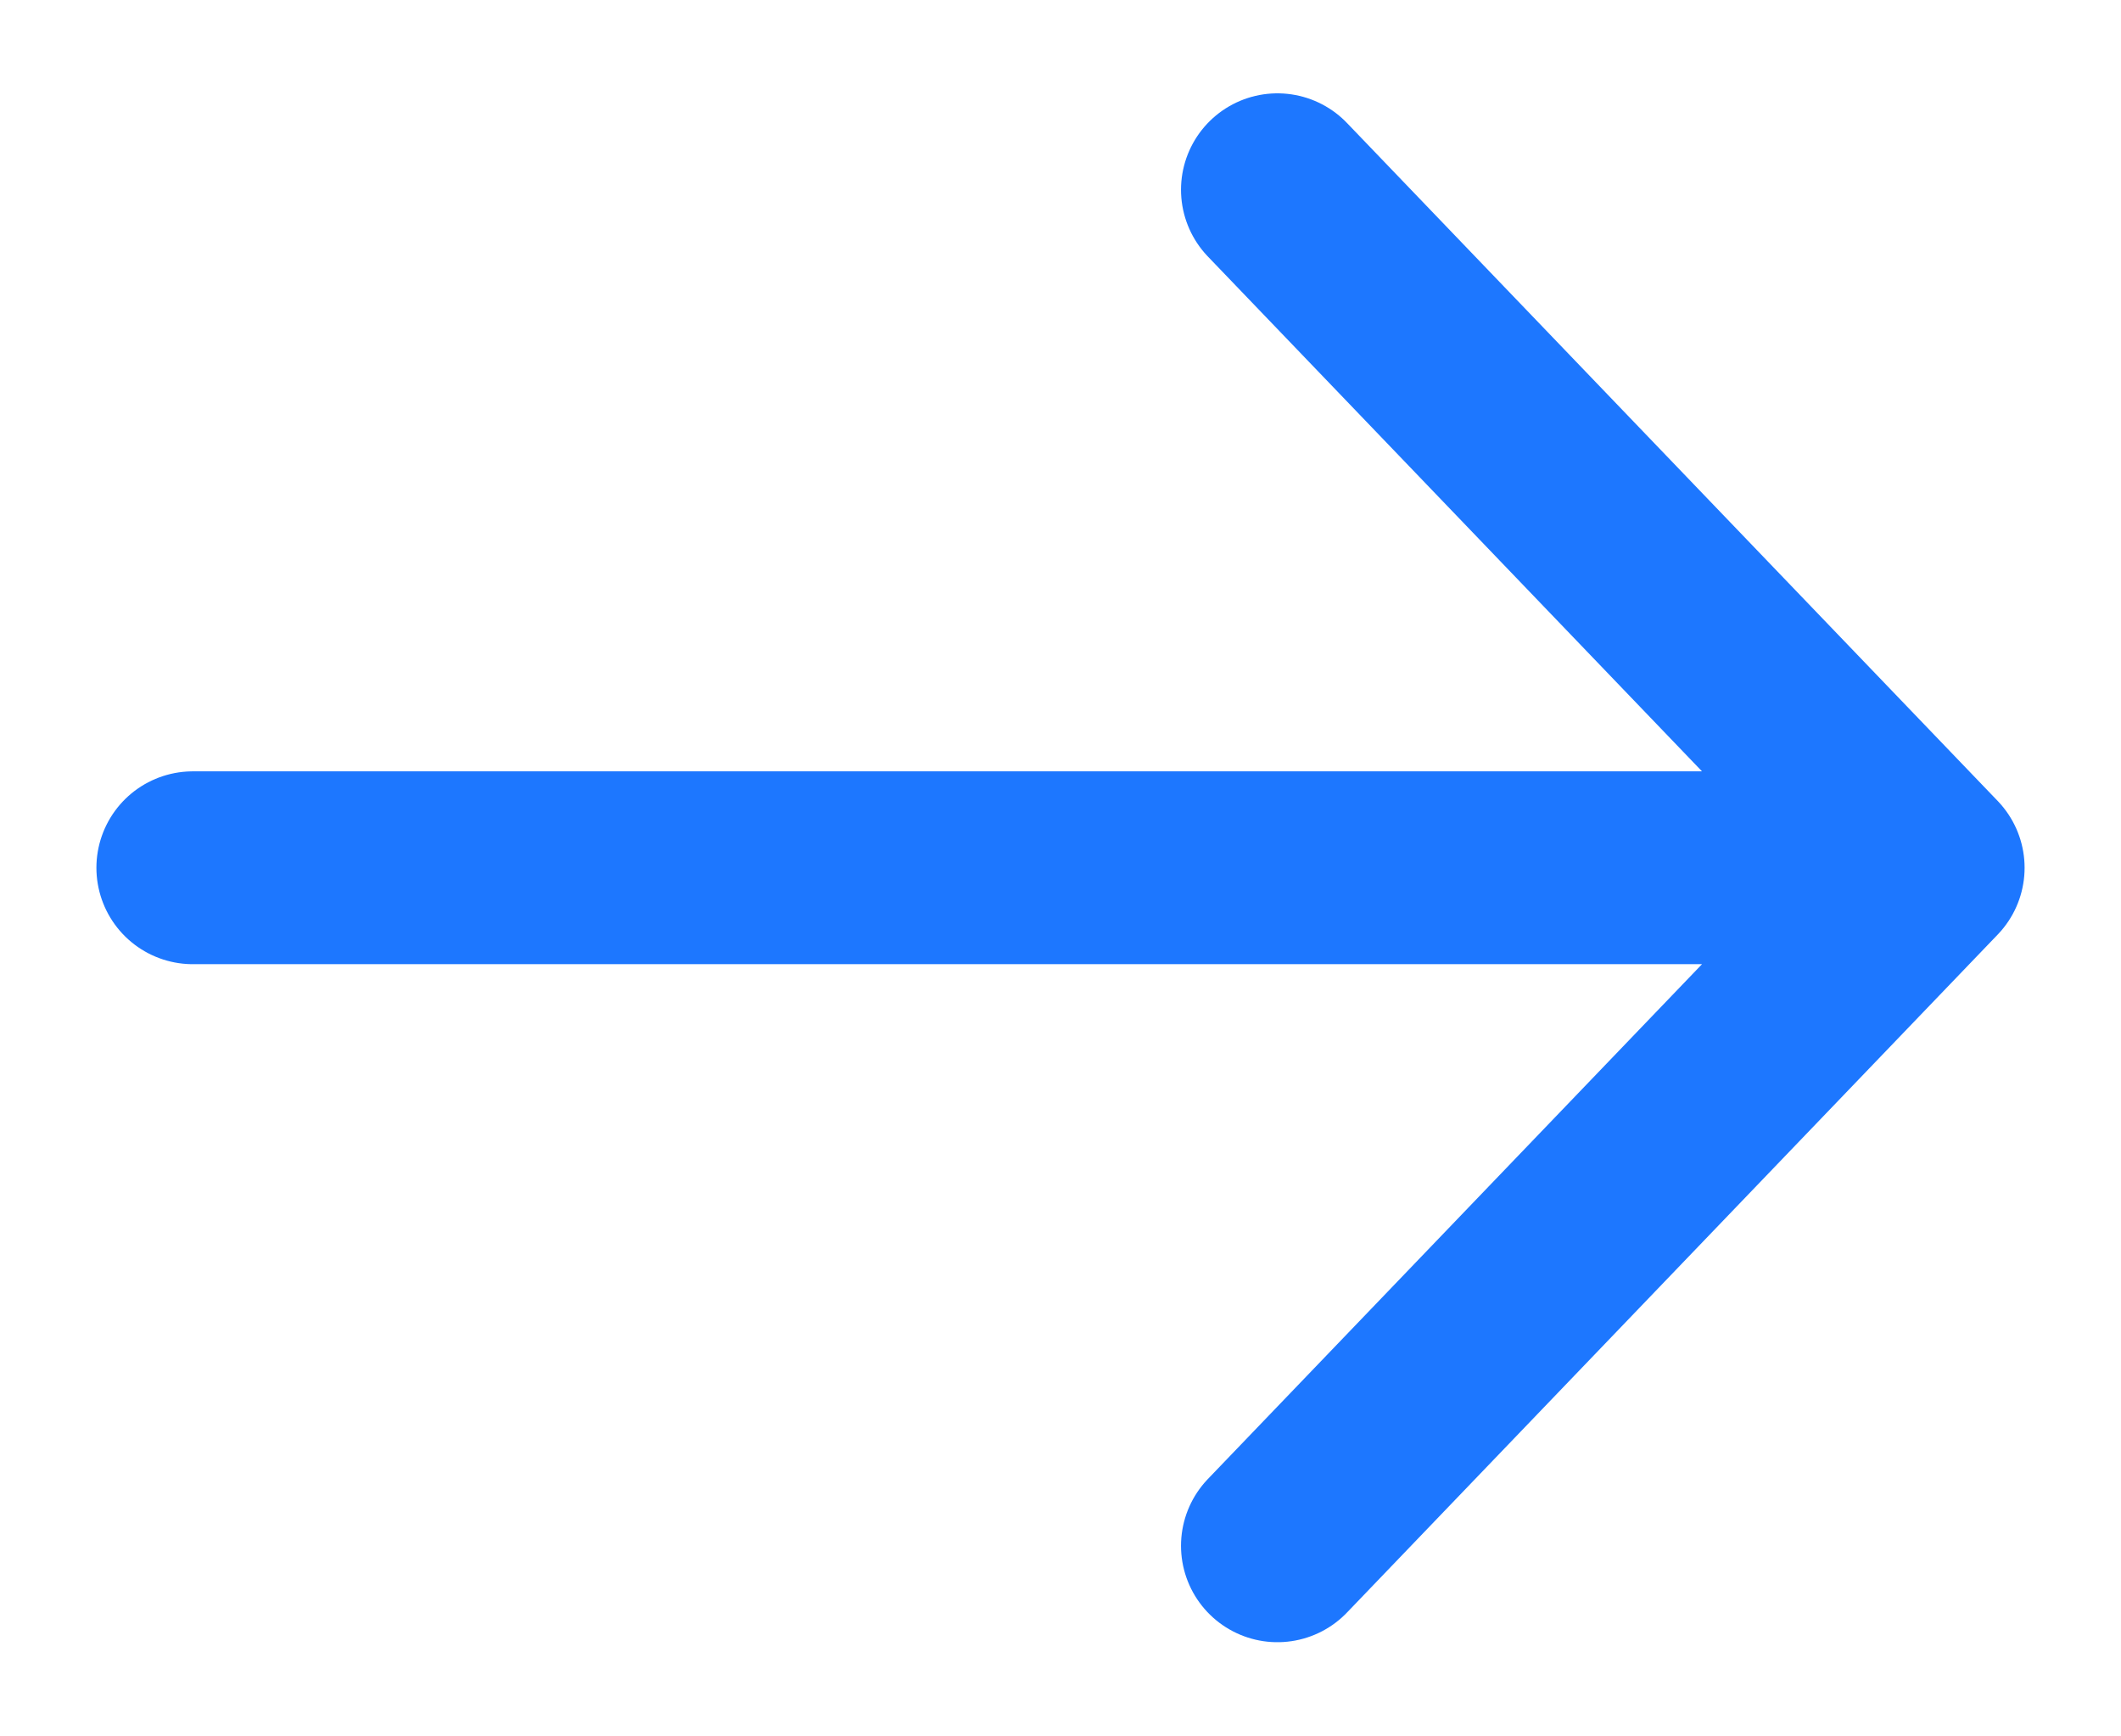
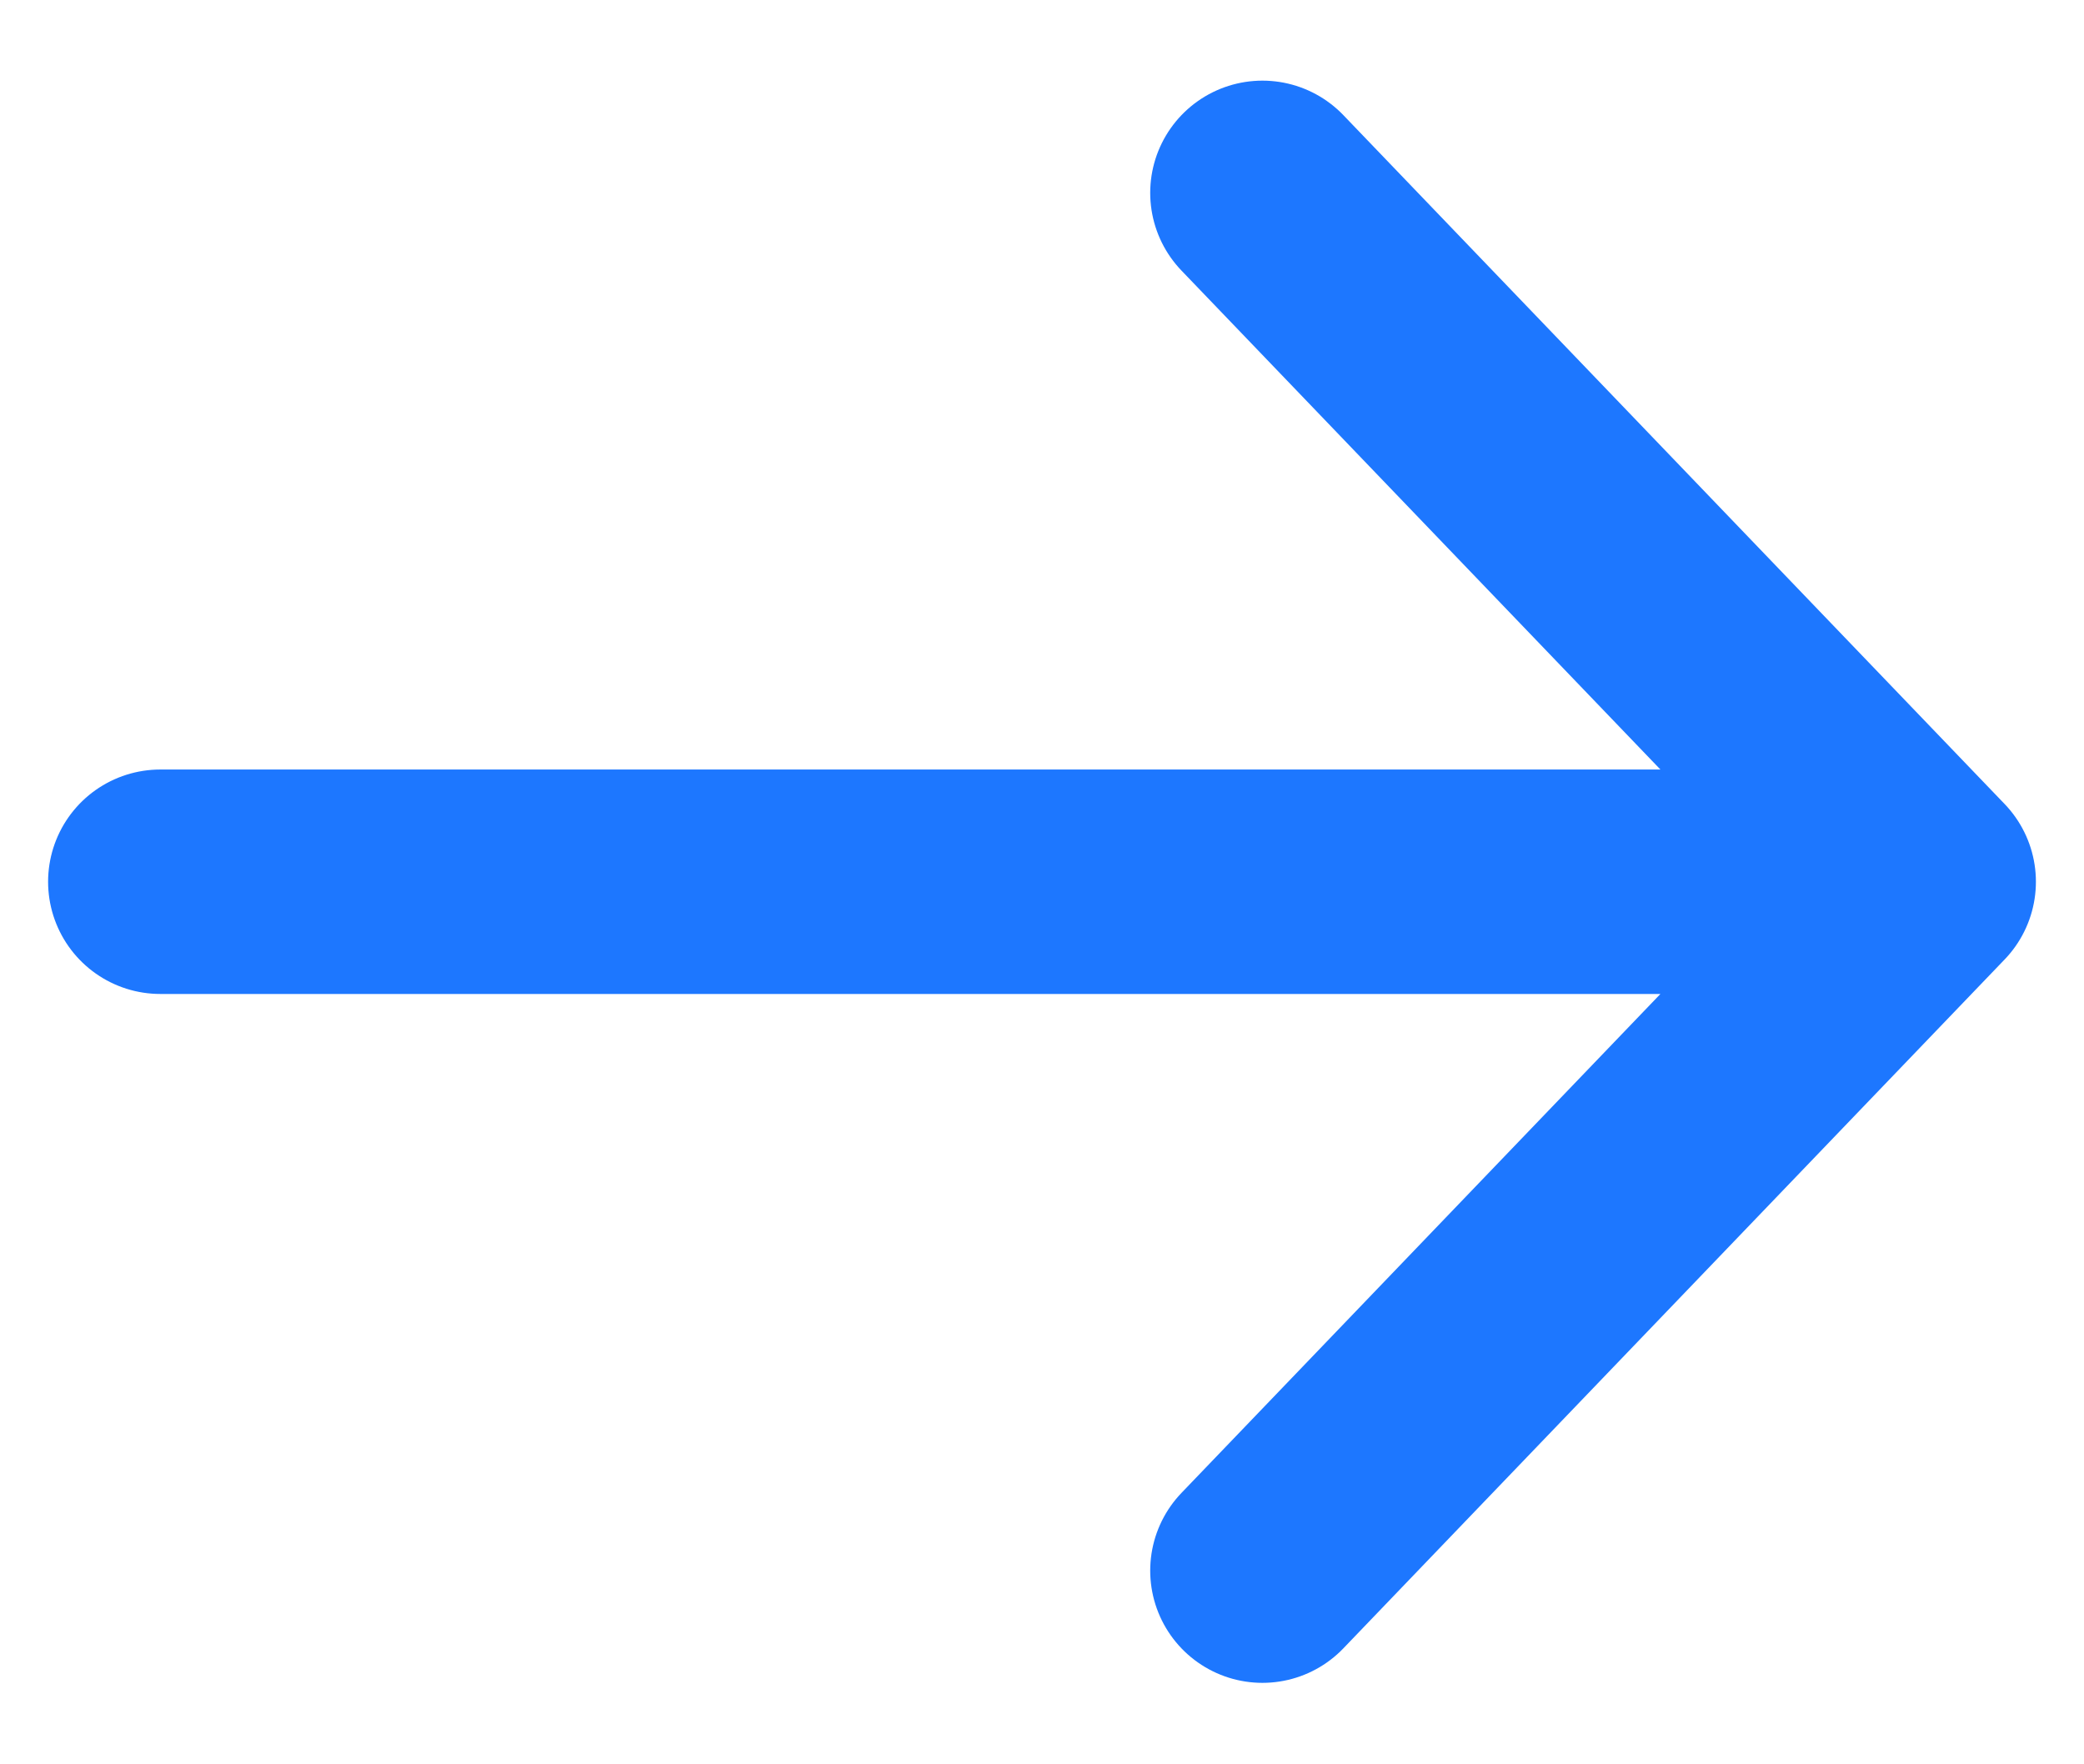
- <svg xmlns="http://www.w3.org/2000/svg" width="11" height="9" viewBox="0 0 11 9" fill="none">
-   <path d="M1 4.5H10M10 4.5L6.625 0.984M10 4.5L6.625 8.016" stroke="#1D77FF" stroke-linecap="round" stroke-linejoin="round" />
+ <svg xmlns="http://www.w3.org/2000/svg" width="13" height="11" viewBox="0 0 13 11" fill="none">
+   <path d="M1 5.5H12M12 5.5L7.875 1.203M12 5.5L7.875 9.797" stroke="#1D77FF" stroke-width="1.4" stroke-linecap="round" stroke-linejoin="round" />
</svg>
